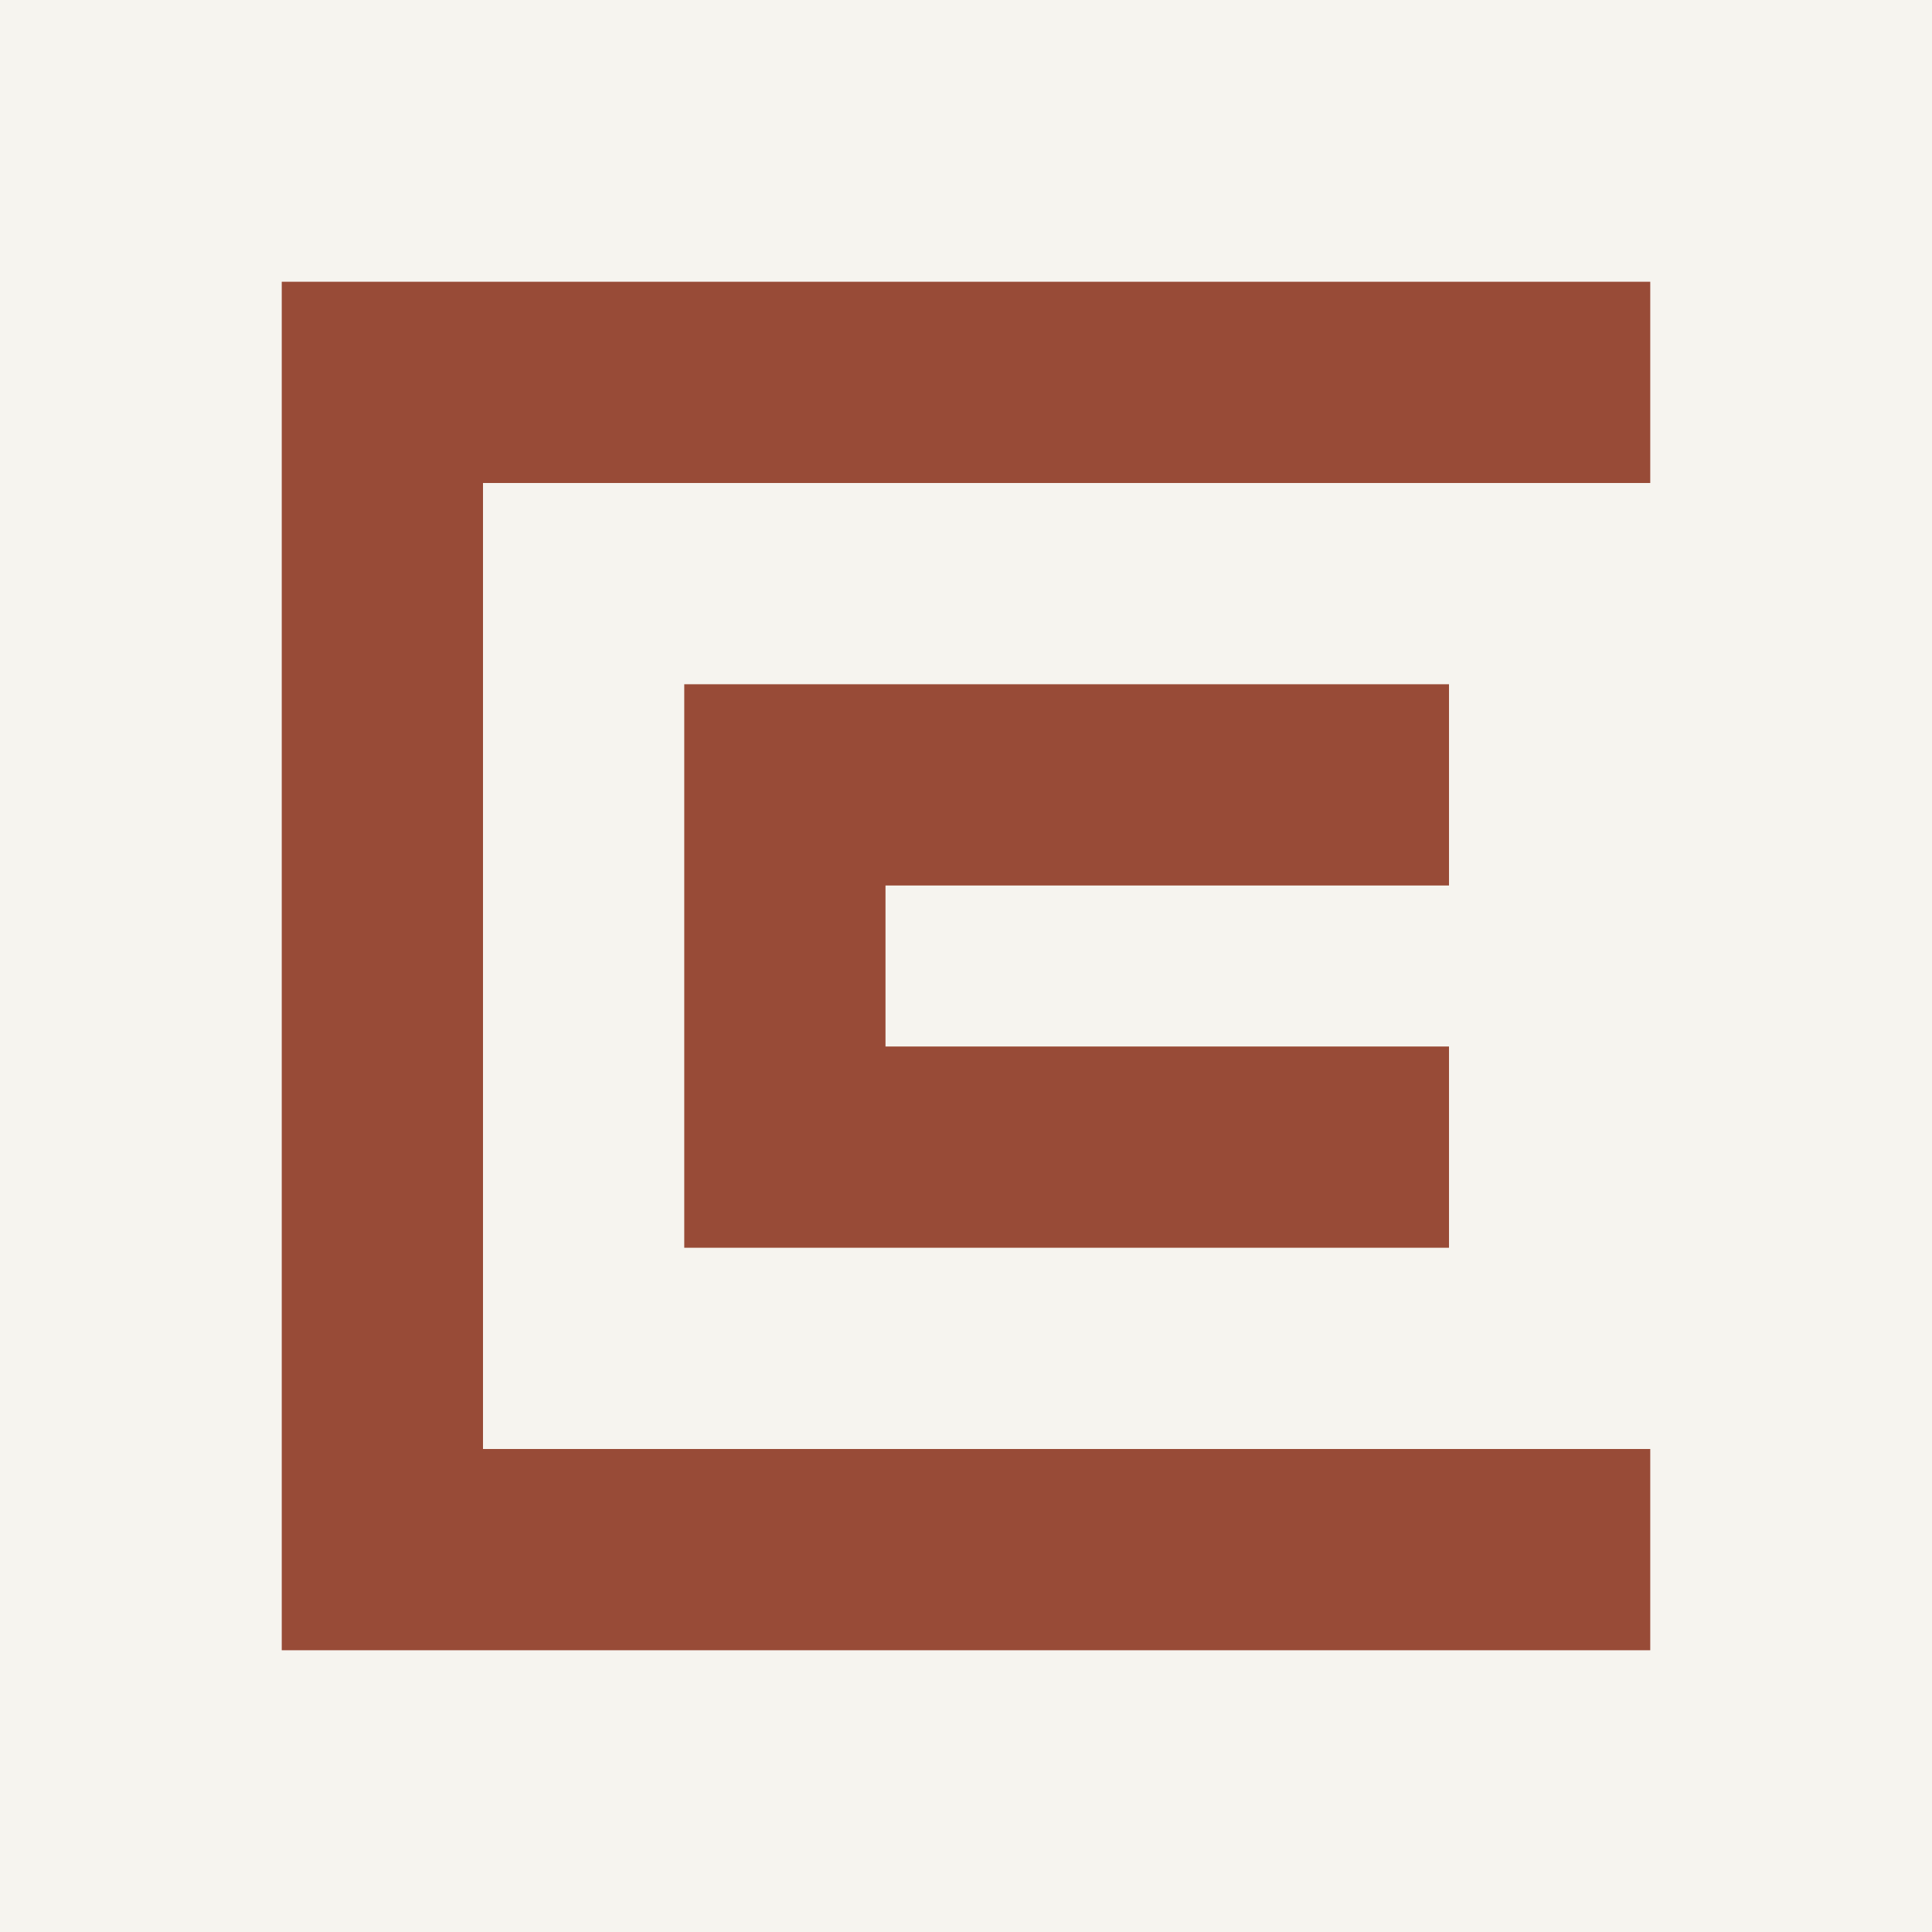
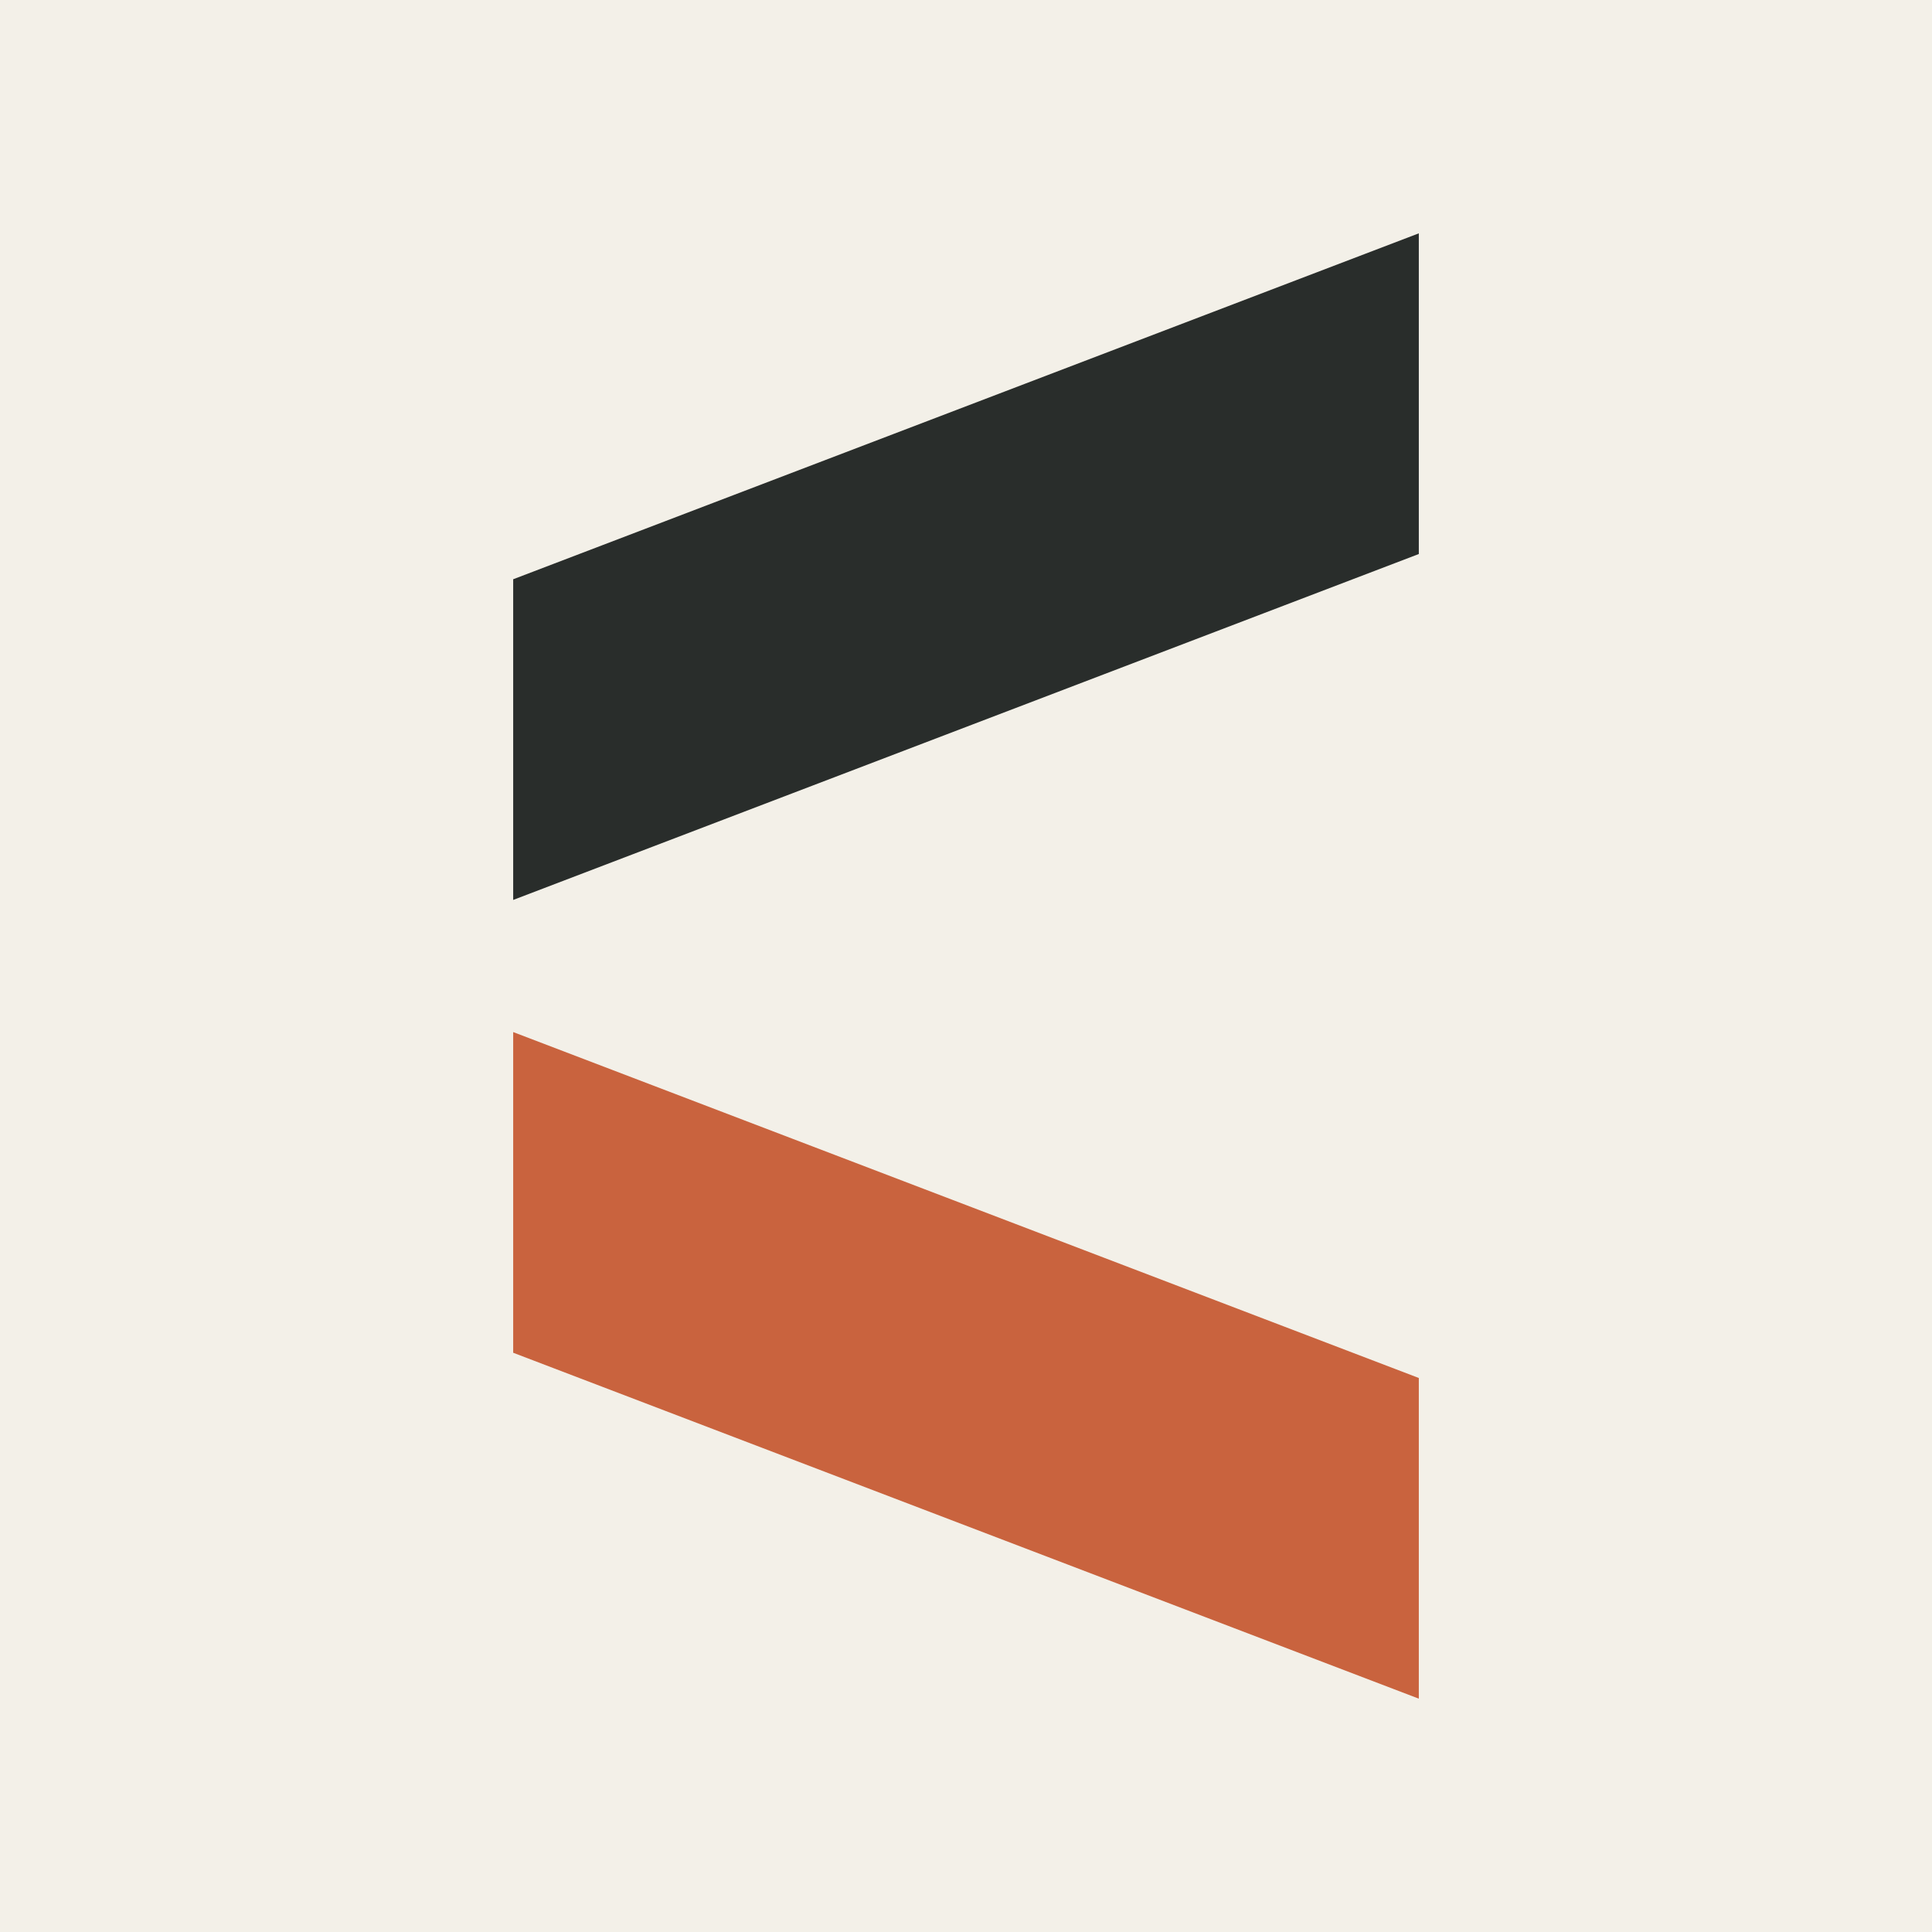
- <svg xmlns="http://www.w3.org/2000/svg" viewBox="0 0 48 48">
-   <rect width="48" height="48" fill="#f6f4ef" />
-   <g transform="translate(4 4)" fill="#984b37">
-     <path d="M37 3H3v34h34v-5H8V8h29V3Z" />
-     <path d="M32 13H13v14h19v-5H18v-4h14v-5Z" />
+ <svg xmlns="http://www.w3.org/2000/svg" width="512" height="512" viewBox="0 0 512 512">
+   <rect width="512" height="512" fill="#F3F0E8" />
+   <g transform="translate(136 61.83592)">
+     <polygon fill="#292D2B" points="0,91.672 240,0 240,84.984 0,176.656" />
+     <polygon fill="#C9633E" points="0,296.656 240,388.328 240,303.344 0,211.672" />
  </g>
</svg>
